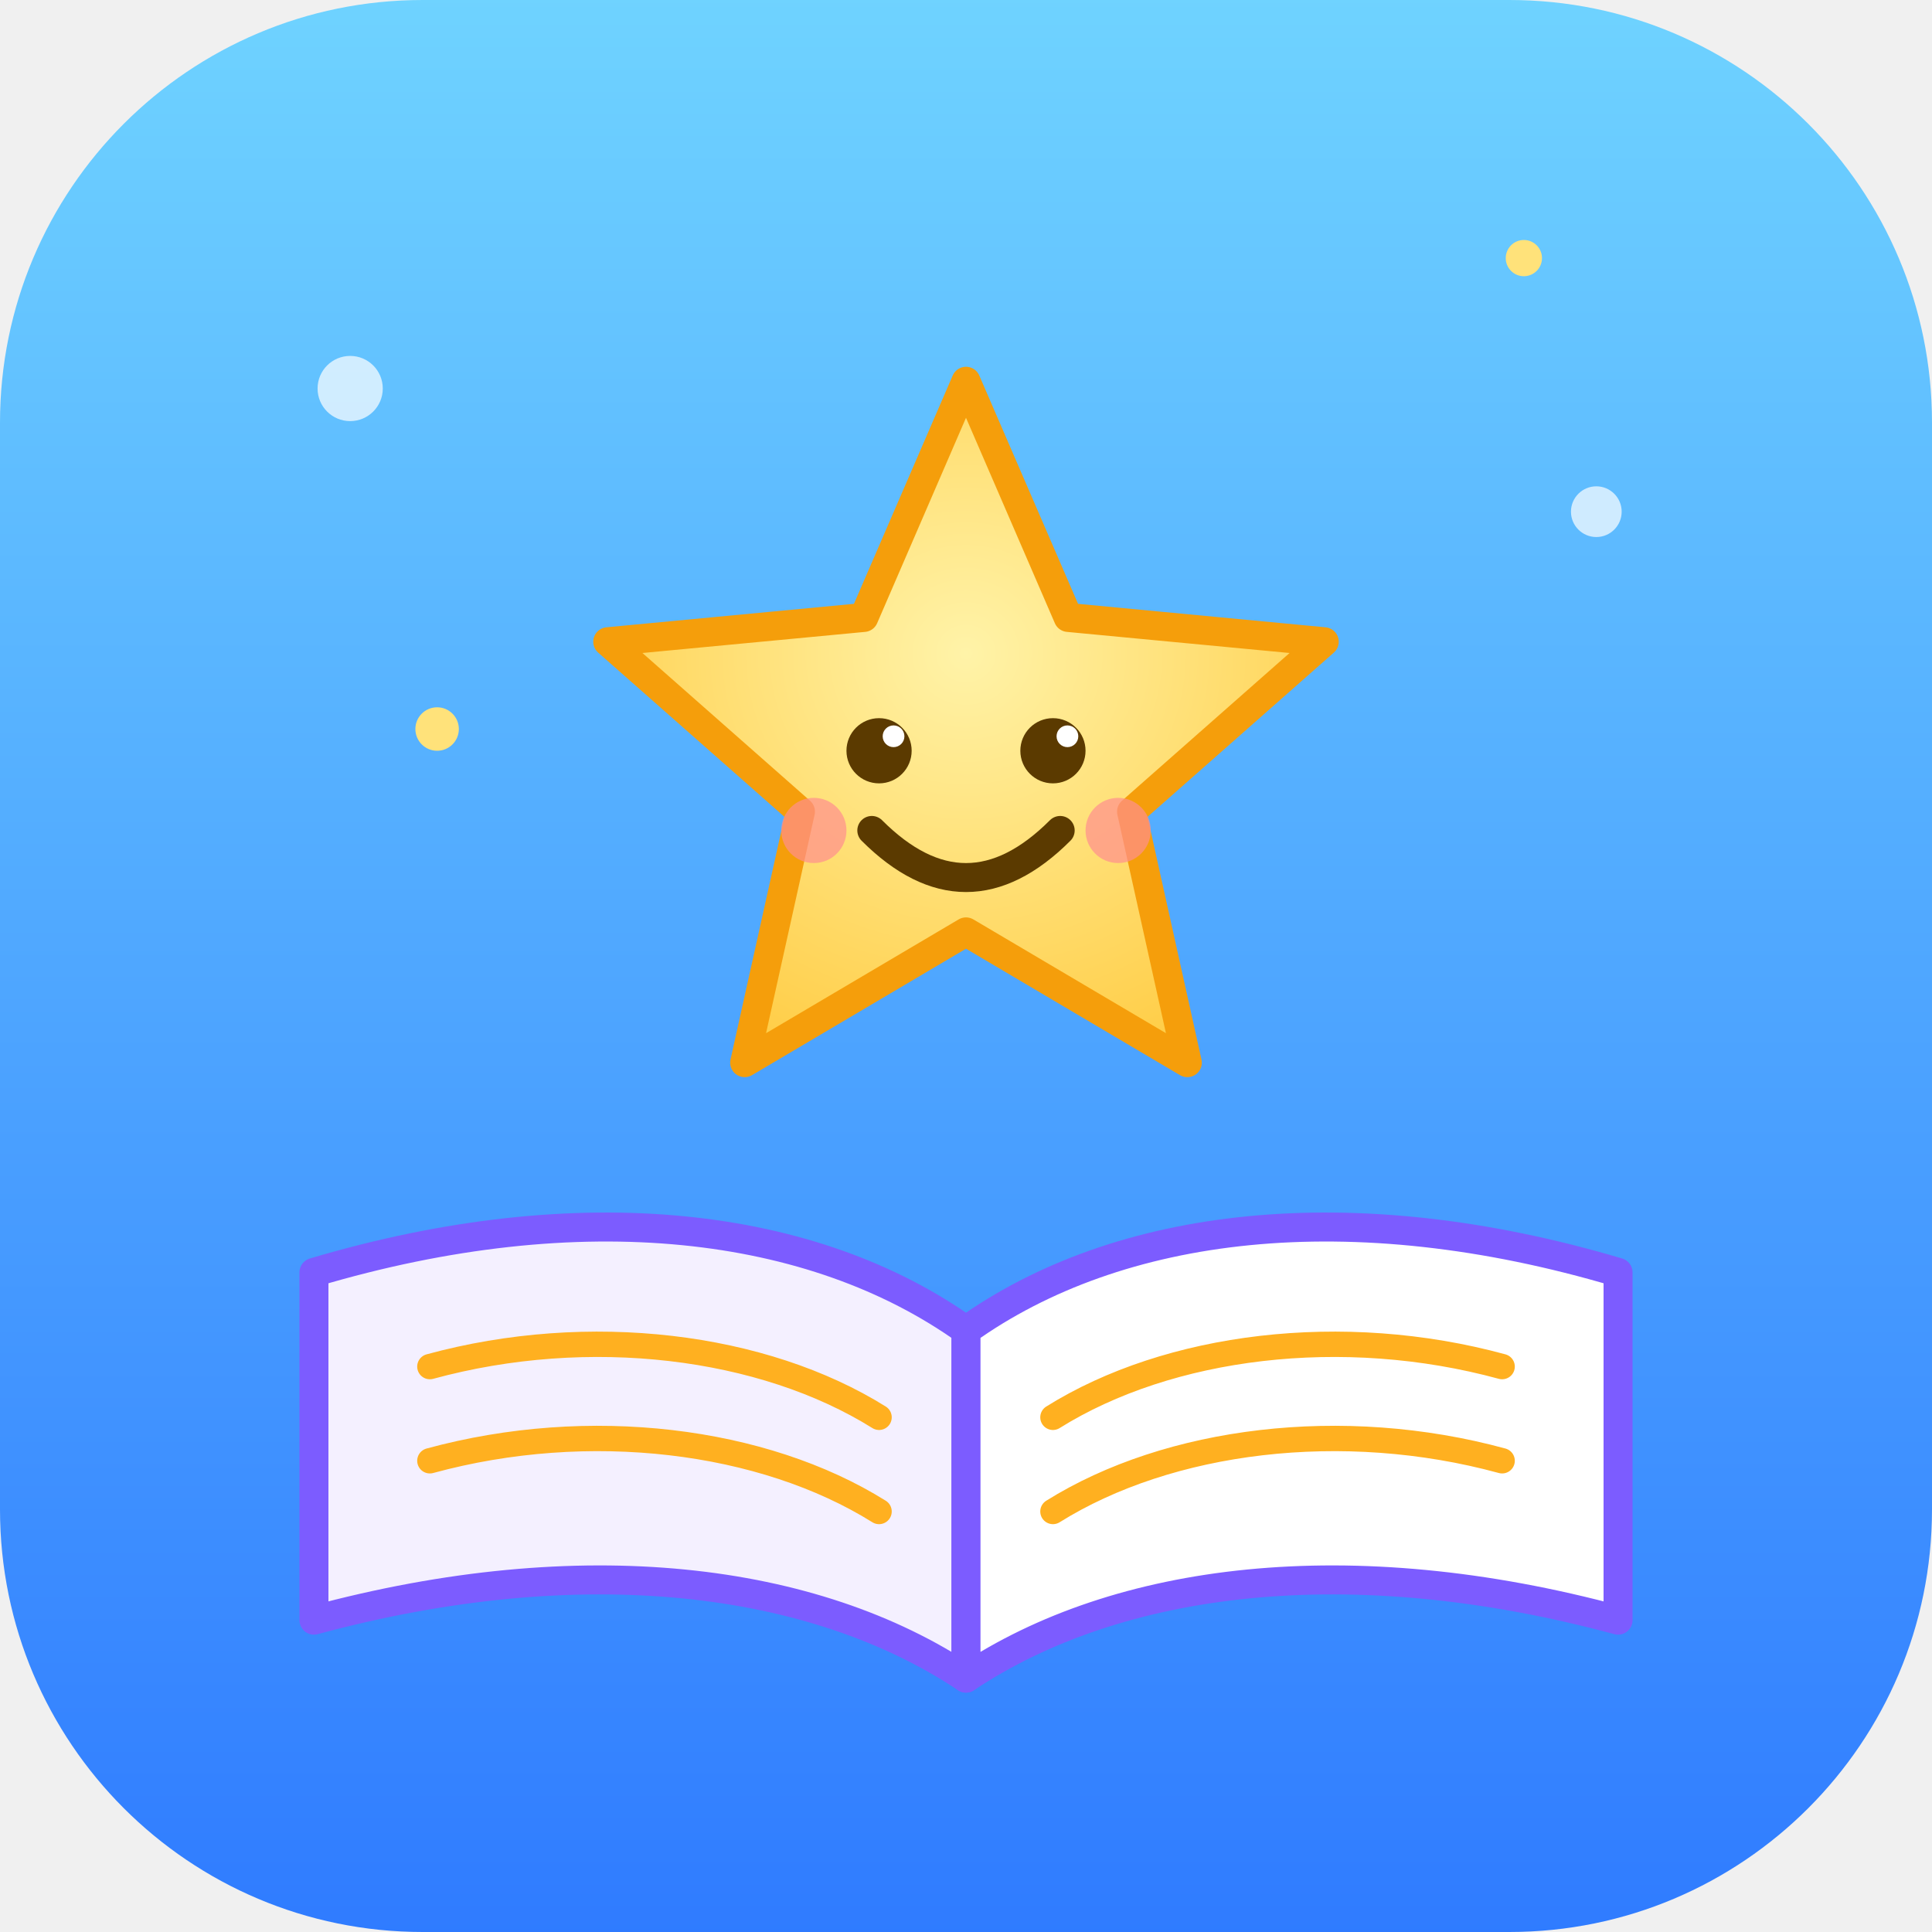
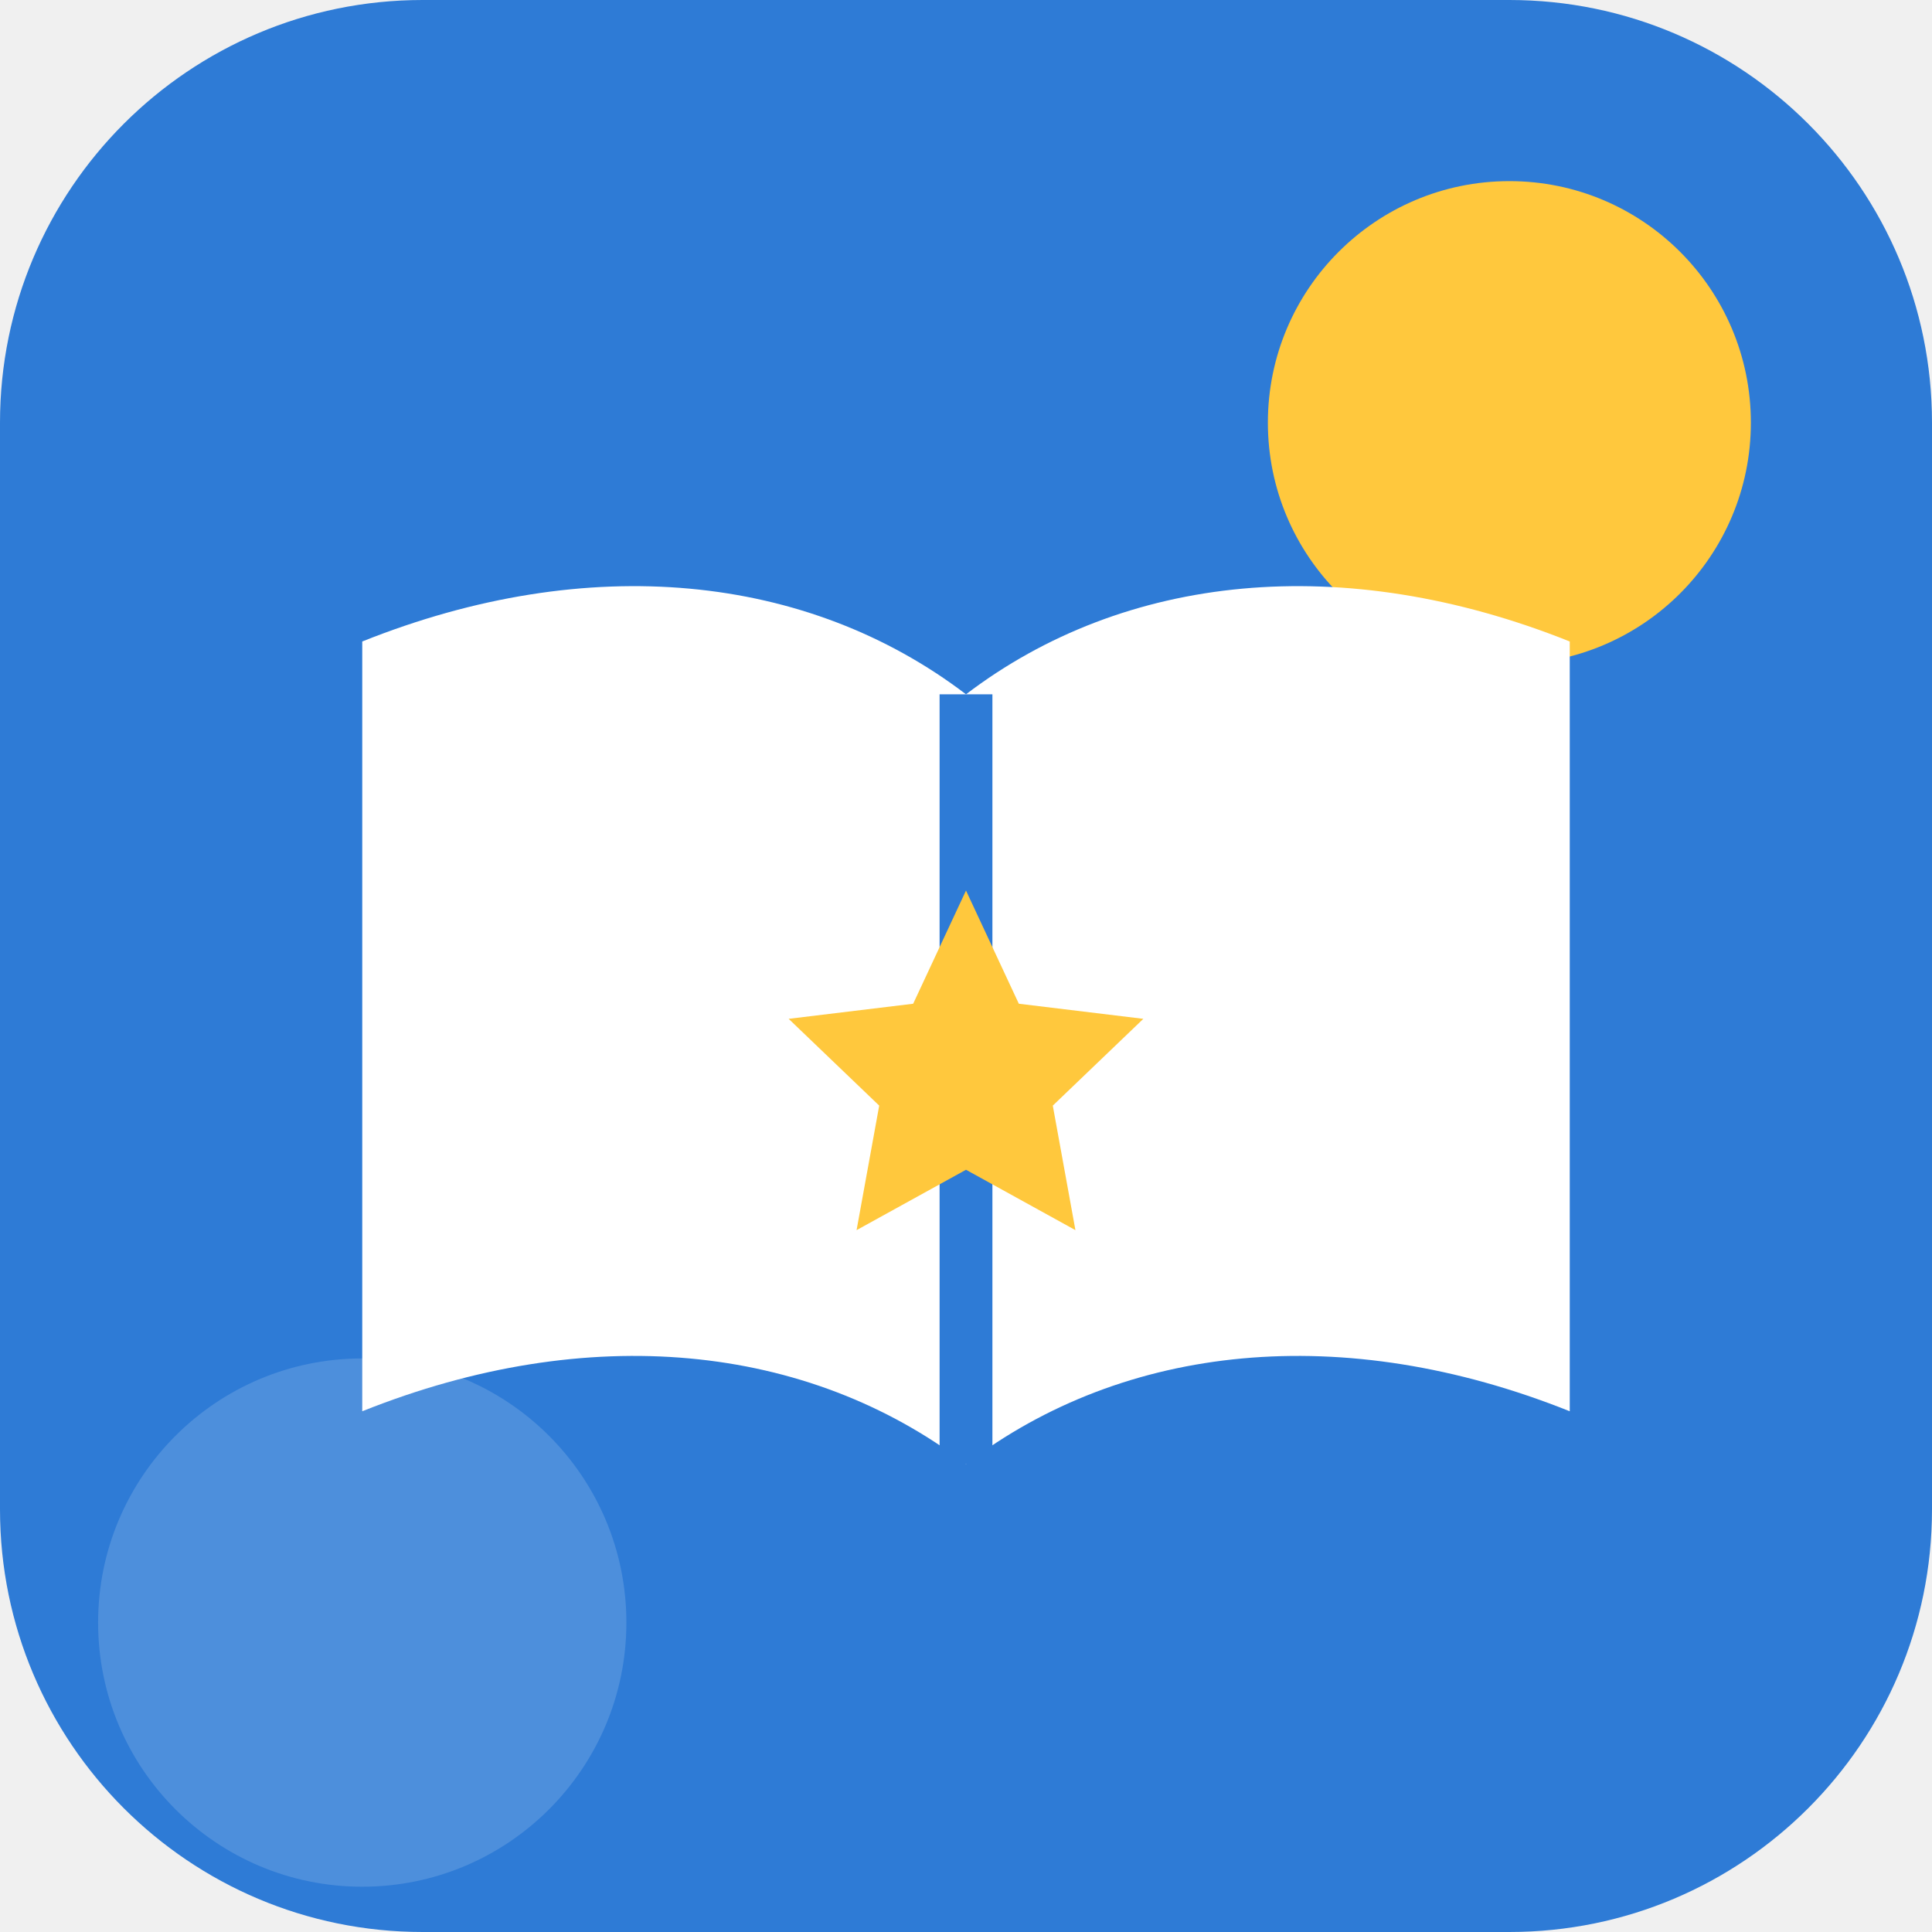
<svg xmlns="http://www.w3.org/2000/svg" viewBox="0 0 512 512">
-   <defs>
-     <linearGradient id="bg" x1="0" y1="0" x2="0" y2="1">
-       <stop offset="0" stop-color="#6FD3FF" />
-       <stop offset="1" stop-color="#2F7BFF" />
-     </linearGradient>
-     <radialGradient id="st" cx=".5" cy=".4" r=".7">
-       <stop offset="0" stop-color="#FFF3A8" />
-       <stop offset="1" stop-color="#FFC93C" />
-     </radialGradient>
-   </defs>
-   <rect width="512" height="512" rx="112" fill="url(#bg)" />
-   <g transform="translate(256 270) scale(0.96) translate(-256 -270)">
-     <circle cx="86" cy="96" r="9" fill="#FFF" opacity=".7" />
-     <circle cx="430" cy="130" r="7" fill="#FFF" opacity=".7" />
-     <circle cx="410" cy="60" r="5" fill="#FFE27A" />
-     <circle cx="110" cy="190" r="6" fill="#FFE27A" />
-     <polygon points="256.0,94.0 284.2,159.2 354.9,165.9 301.7,212.8 317.1,282.1 256.0,246.0 194.9,282.1 210.3,212.8 157.1,165.9 227.8,159.2" fill="url(#st)" stroke="#F59E0B" stroke-width="8" stroke-linejoin="round" />
-     <circle cx="232" cy="196" r="9" fill="#5B3A00" />
-     <circle cx="280" cy="196" r="9" fill="#5B3A00" />
-     <circle cx="236" cy="192" r="3" fill="#fff" />
-     <circle cx="284" cy="192" r="3" fill="#fff" />
-     <path d="M230 218 Q256 244 282 218" stroke="#5B3A00" stroke-width="8" fill="none" stroke-linecap="round" />
-     <circle cx="214" cy="218" r="9" fill="#FF8F8F" opacity=".7" />
-     <circle cx="298" cy="218" r="9" fill="#FF8F8F" opacity=".7" />
-     <path d="M76 340 C150 318 214 326 256 356 L256 452 C214 424 150 416 76 436 Z" fill="#F4F0FF" stroke="#7C5CFF" stroke-width="8" stroke-linejoin="round" />
-     <path d="M436 340 C362 318 298 326 256 356 L256 452 C298 424 362 416 436 436 Z" fill="#fff" stroke="#7C5CFF" stroke-width="8" stroke-linejoin="round" />
-     <g stroke="#FFB020" stroke-width="7" stroke-linecap="round" fill="none">
-       <path d="M108 366 C152 354 200 360 232 380" />
-       <path d="M108 392 C152 380 200 386 232 406" />
-       <path d="M404 366 C360 354 312 360 280 380" />
-       <path d="M404 392 C360 380 312 386 280 406" />
-     </g>
-   </g>
+   <rect width="512" height="512" rx="112" fill="#2E7BD6" />
+   <circle cx="400" cy="112" r="64" fill="#FFC83D" />
+   <circle cx="96" cy="430" r="70" fill="#ffffff26" />
+   <path d="M96 170c60-24 118-18 160 14 42-32 100-38 160-14v204c-60-24-118-18-160 14-42-32-100-38-160-14z" fill="#fff" />
+   <path d="M256 184v204" stroke="#2E7BD6" stroke-width="14" />
+   <path d="M256 236l14 30 33 4-24 23 6 33-29-16-29 16 6-33-24-23 33-4z" fill="#FFC83D" />
</svg>
